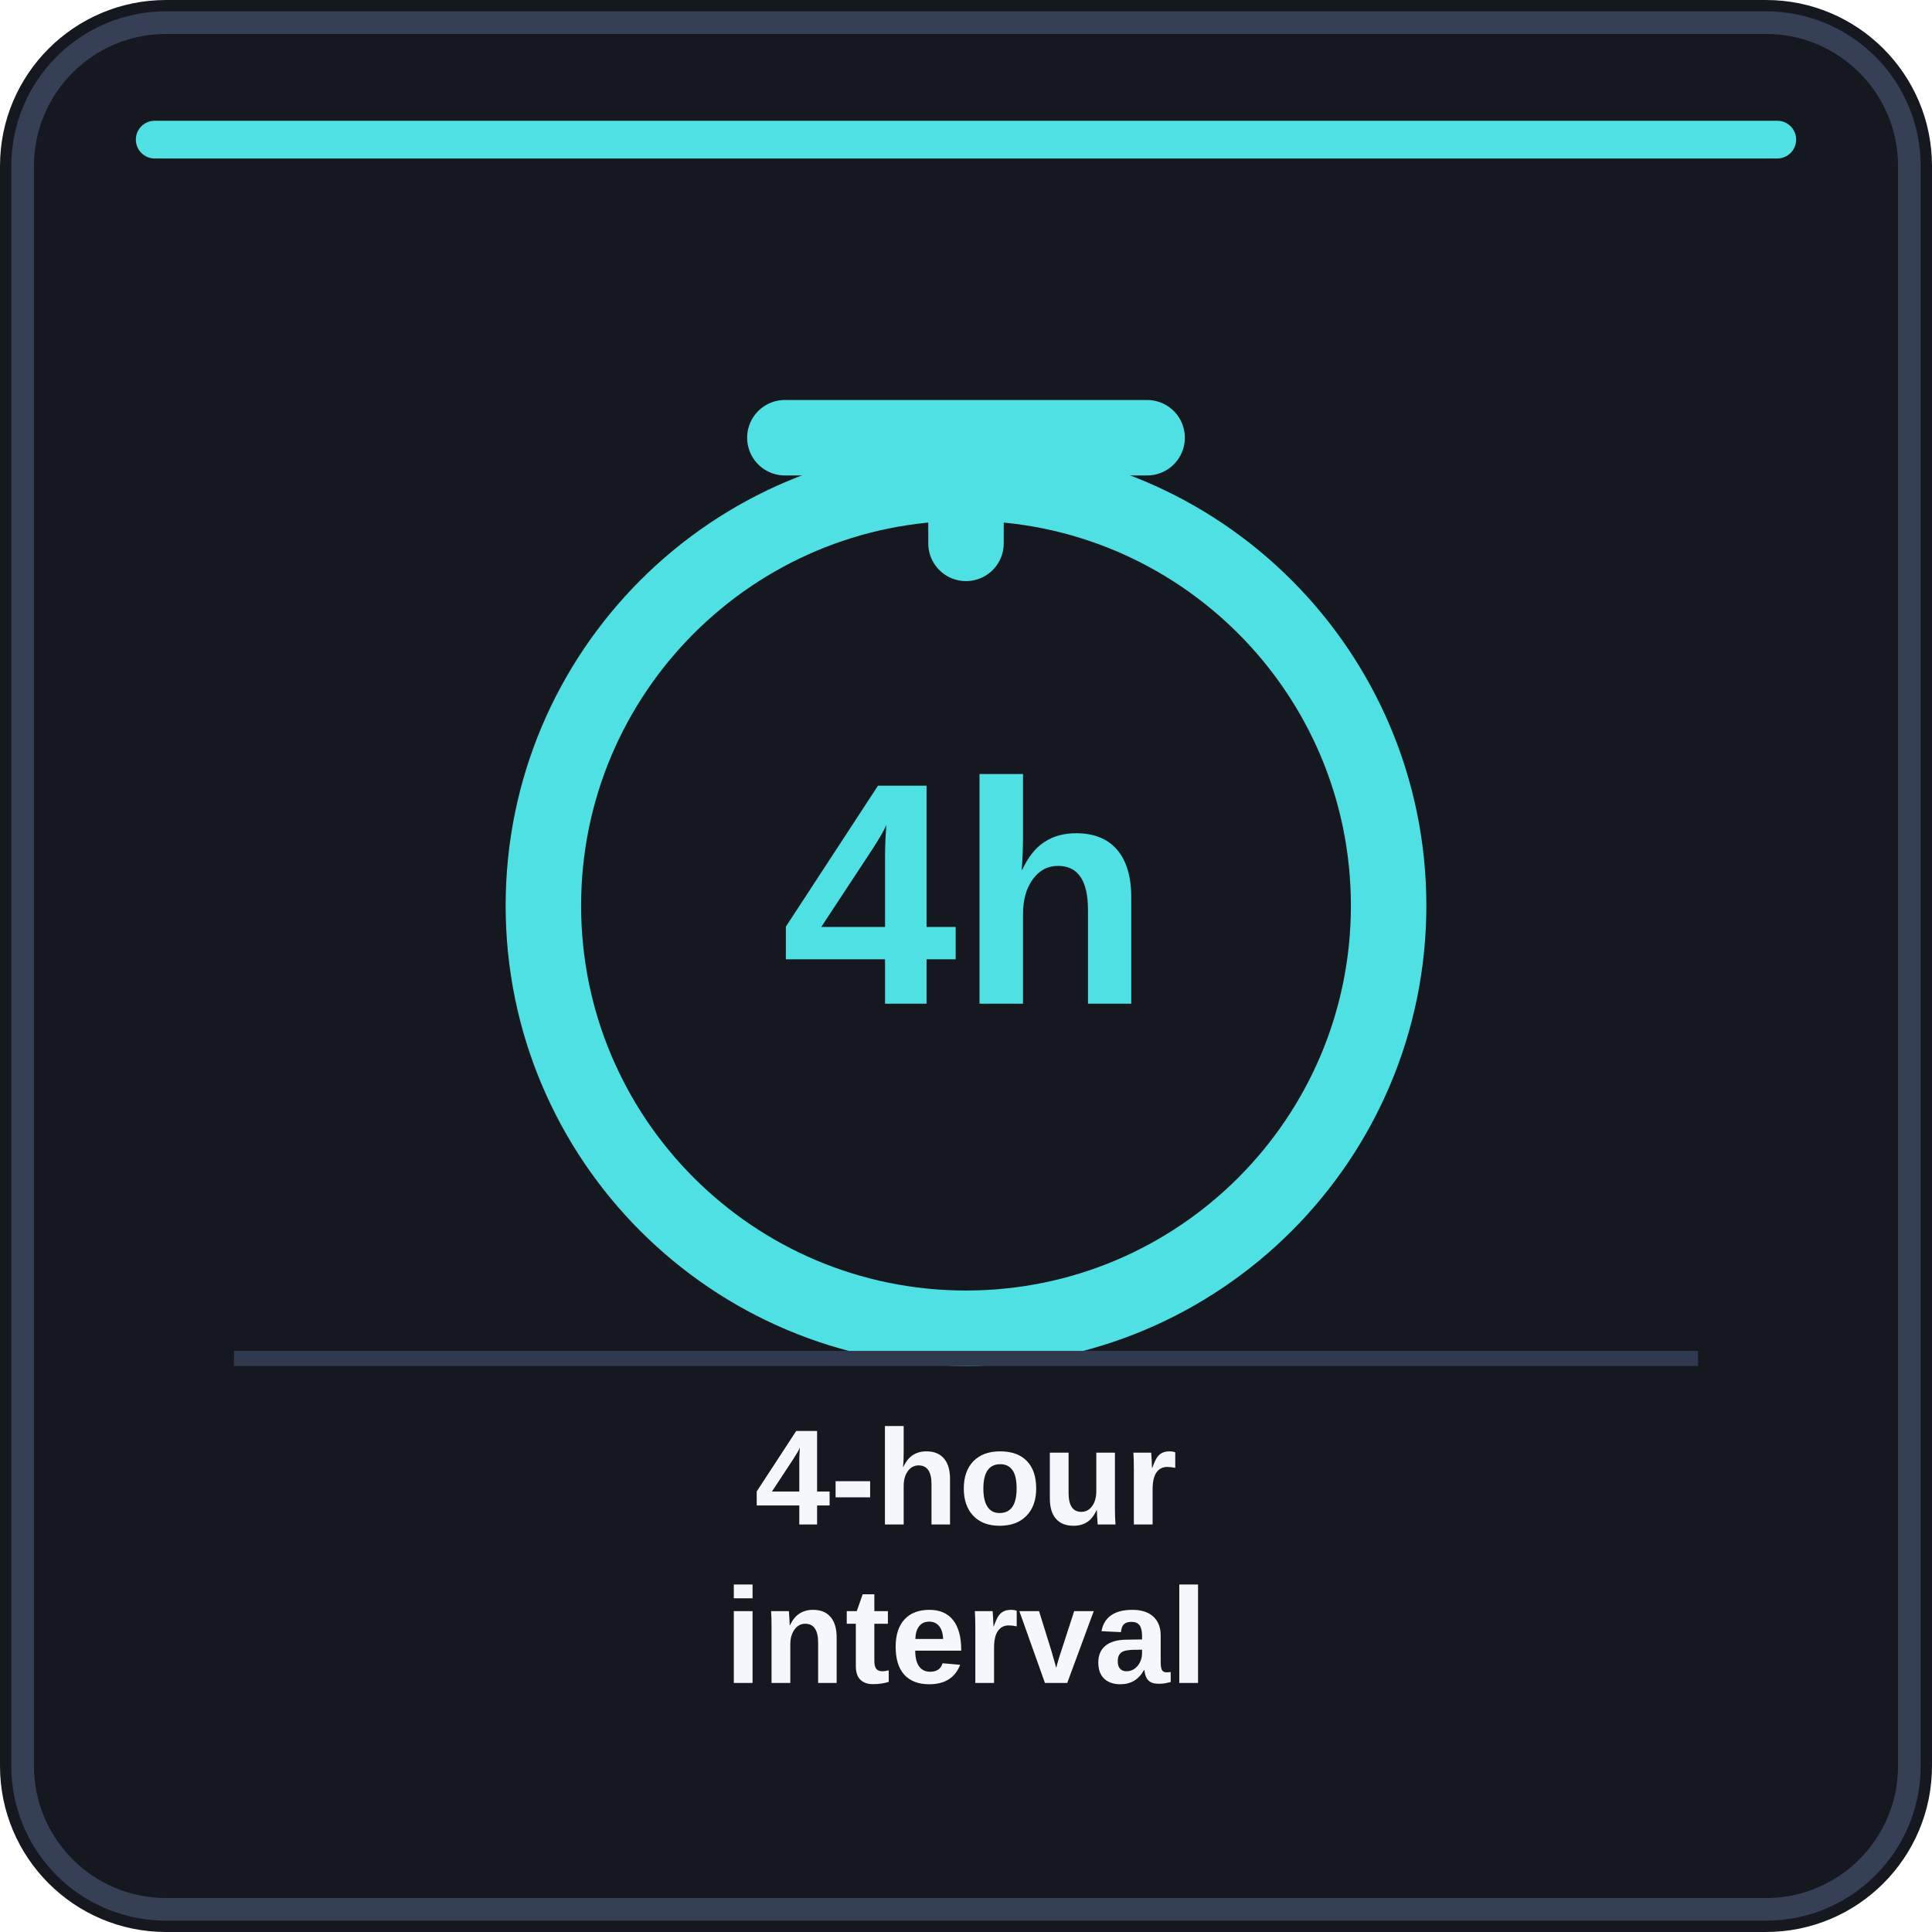
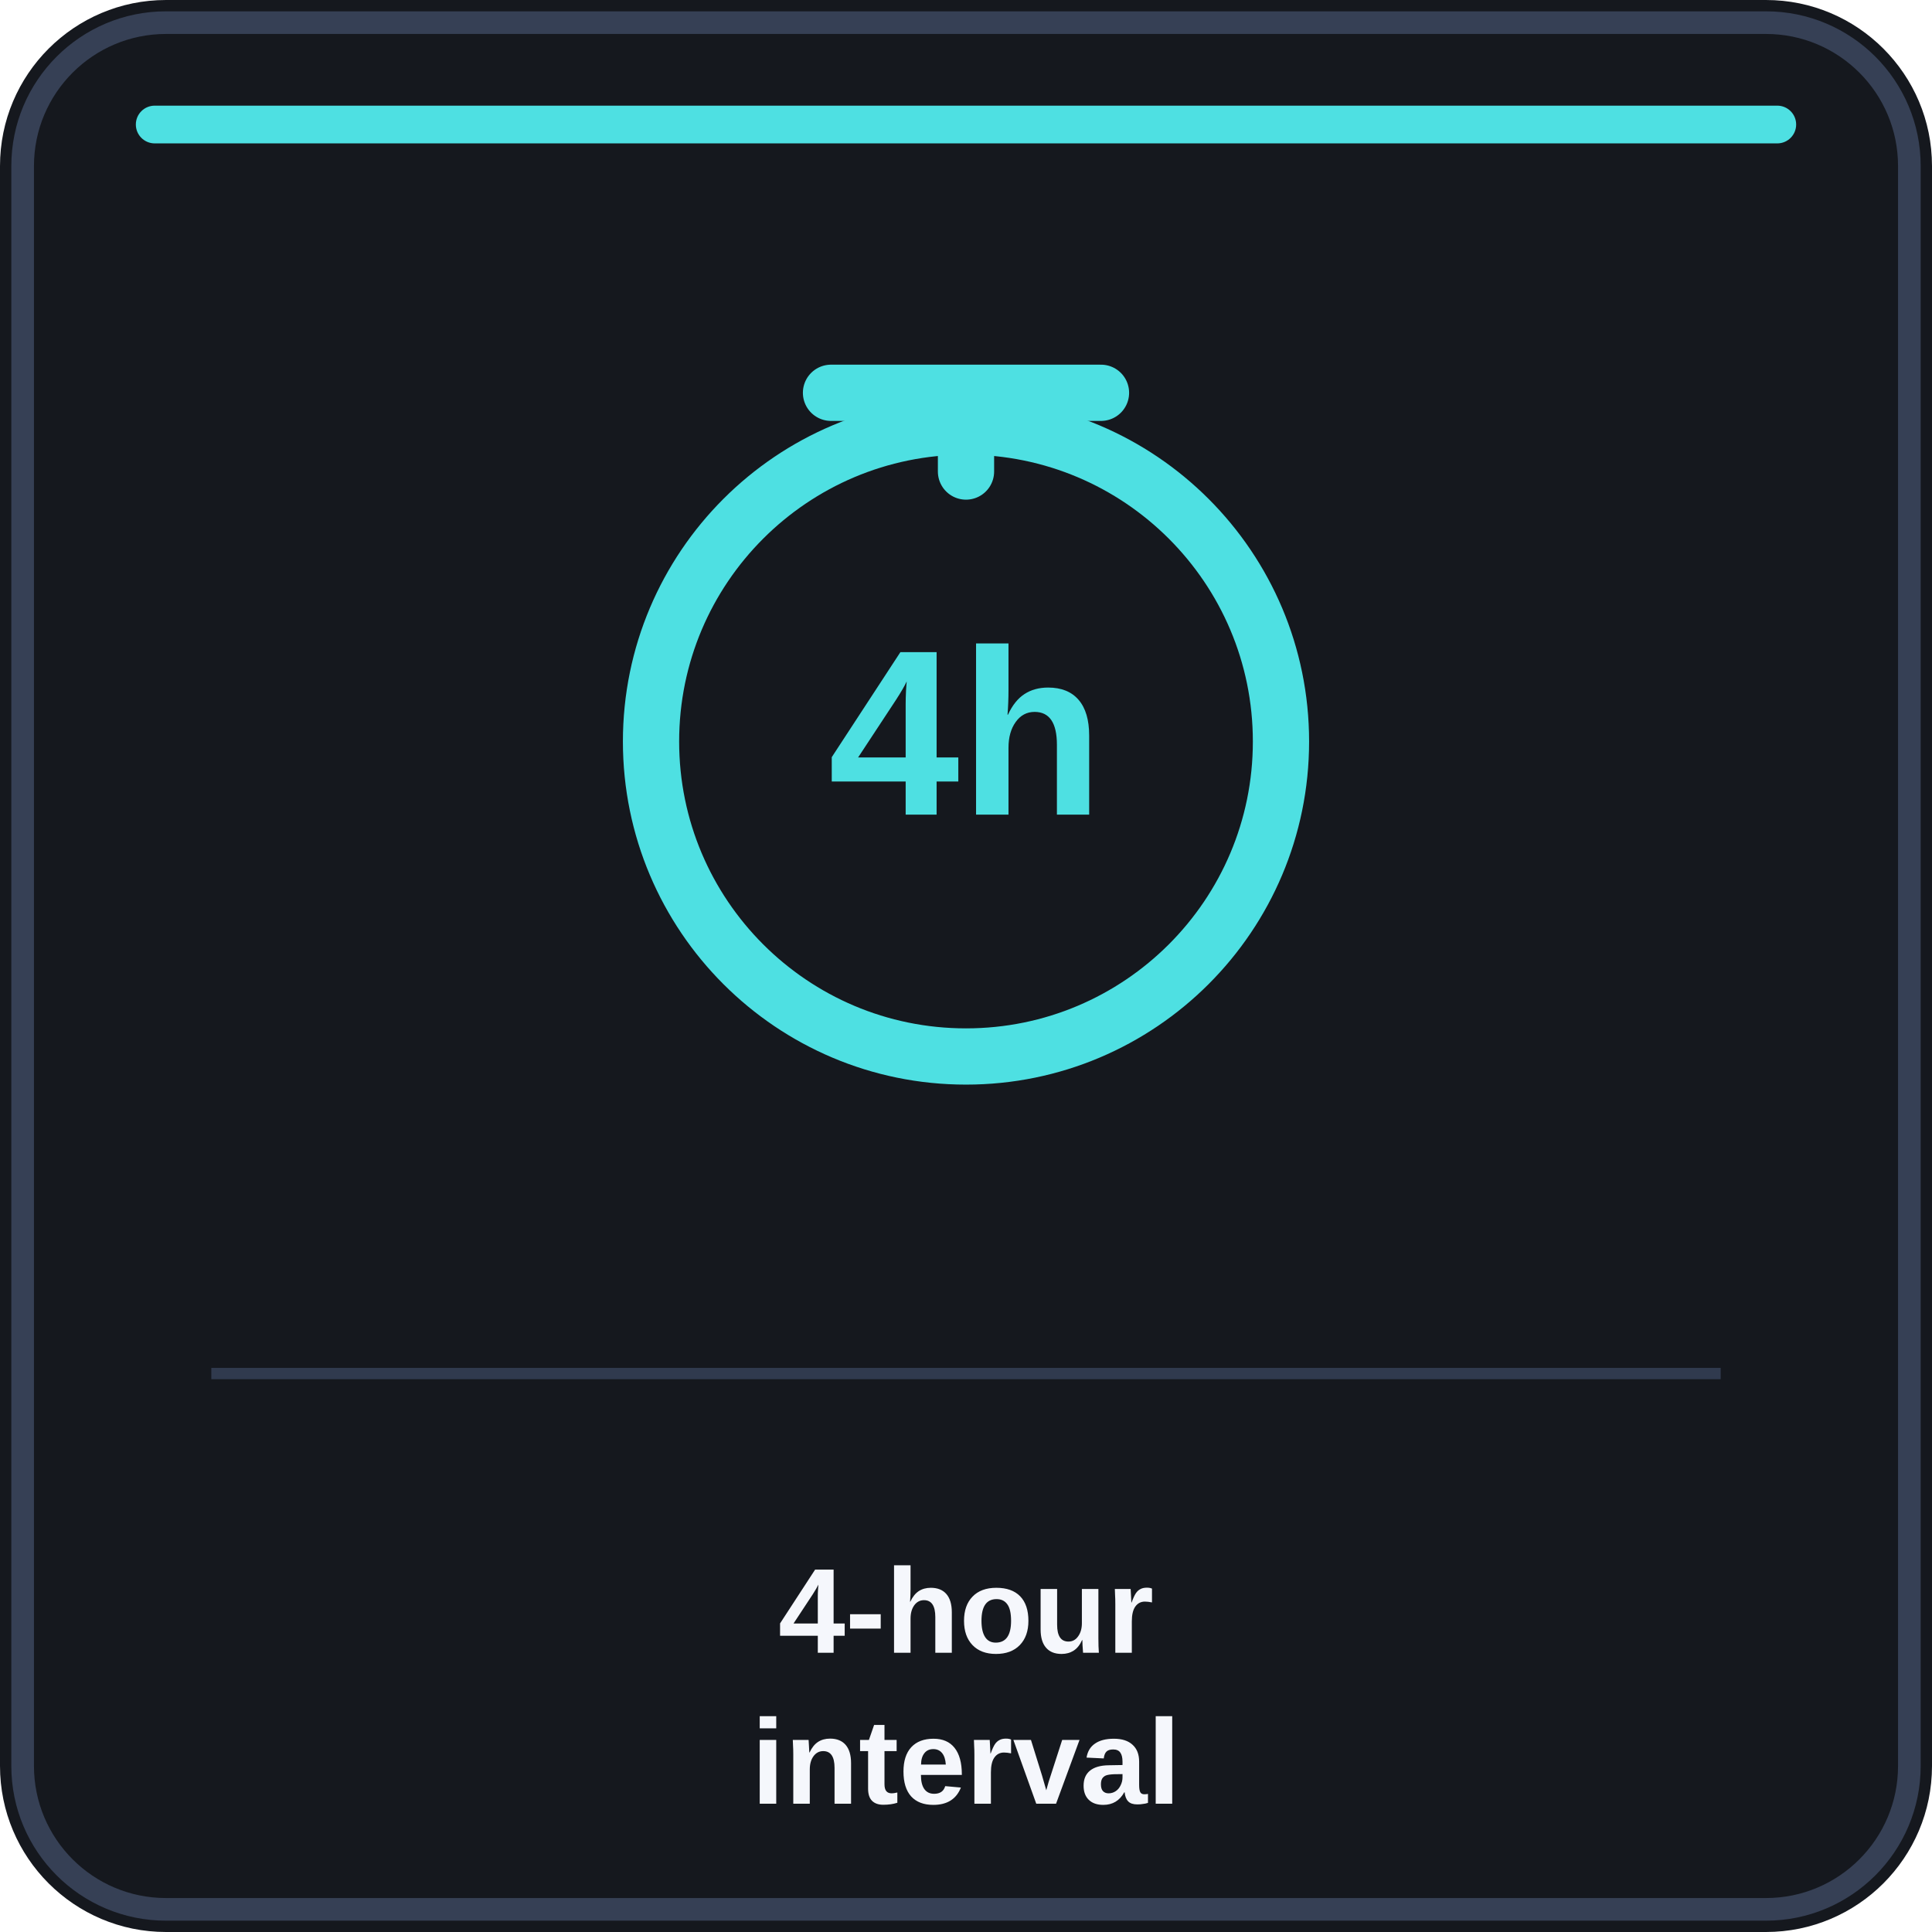
<svg xmlns="http://www.w3.org/2000/svg" width="256" height="256" viewBox="0 0 256 256">
+   <defs>
+     <clipPath id="tc">
+       <rect x="18" y="18" width="220" height="160" />
+     </clipPath>
+   </defs>
  <rect width="256" height="256" rx="22" fill="#15181E" />
  <rect x="3" y="3" width="250" height="250" rx="19" fill="none" stroke="#364055" stroke-width="3" />
-   <rect x="18" y="16" width="220" height="5" rx="2.5" fill="#4EE0E2" />
-   <g transform="translate(22 15)">
+   <rect x="18" y="14" width="220" height="5" rx="2.5" fill="#4EE0E2" />
+   <svg x="22" y="20" width="212" height="158" viewBox="0 0 212 212" preserveAspectRatio="xMidYMid meet">
    <circle cx="106" cy="105" r="56" stroke="#4EE0E2" stroke-width="10" stroke-linecap="round" stroke-linejoin="round" fill="none" />
    <path d="M106 43v14M82 43h48" stroke="#4EE0E2" stroke-width="10" stroke-linecap="round" stroke-linejoin="round" fill="none" />
    <text x="106" y="118" text-anchor="middle" fill="#4EE0E2" font-family="Arial, Helvetica, sans-serif" font-size="42" font-weight="800">4h</text>
-   </g>
-   <path d="M31 180h194" stroke="#303A4E" stroke-width="2" />
-   <text x="128" y="202" text-anchor="middle" fill="#F5F7FC" font-family="Arial, Helvetica, sans-serif" font-size="18" font-weight="700">4-hour</text>
-   <text x="128" y="223" text-anchor="middle" fill="#F5F7FC" font-family="Arial, Helvetica, sans-serif" font-size="18" font-weight="700">interval</text>
+   </svg>
+   <path d="M28 182h200" stroke="#303A4E" stroke-width="1.5" />
+   <text x="128" y="219" text-anchor="middle" dominant-baseline="auto" fill="#F5F7FC" font-family="Arial,Helvetica,sans-serif" font-size="16" font-weight="700" textLength="58" lengthAdjust="spacingAndGlyphs">4-hour</text>
+   <text x="128" y="239" text-anchor="middle" dominant-baseline="auto" fill="#F5F7FC" font-family="Arial,Helvetica,sans-serif" font-size="16" font-weight="700" textLength="77" lengthAdjust="spacingAndGlyphs">interval</text>
</svg>
